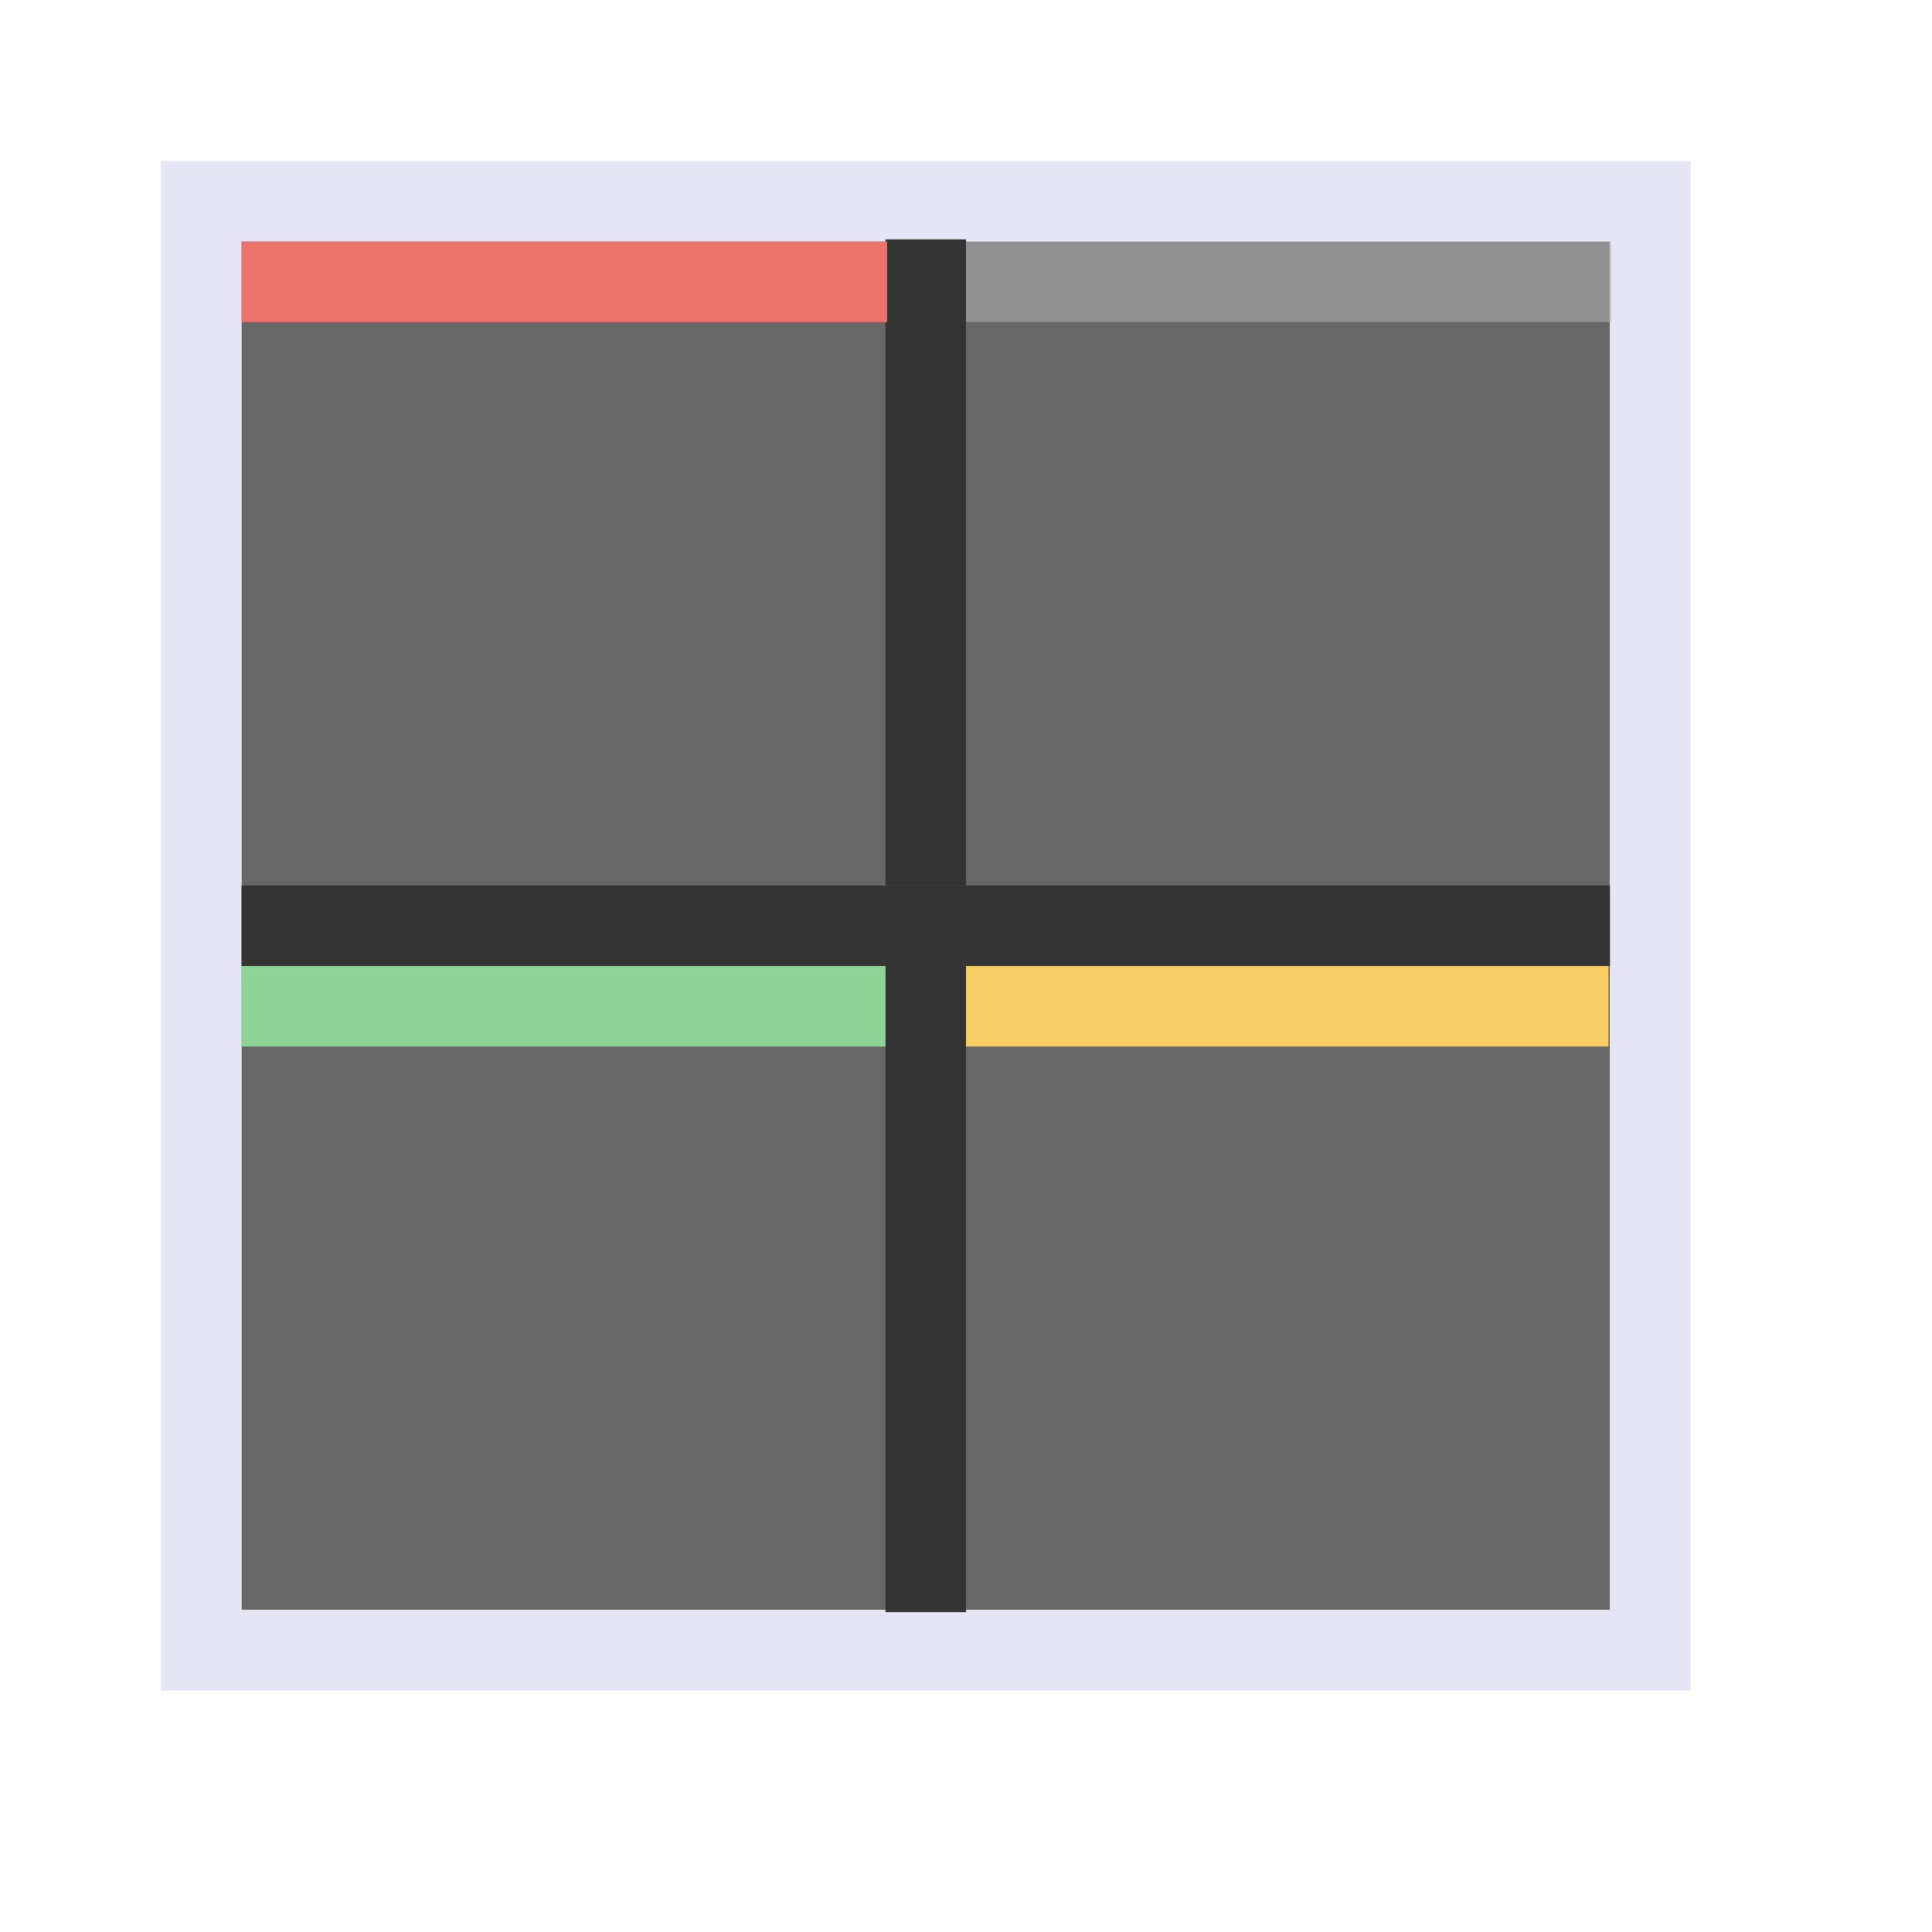
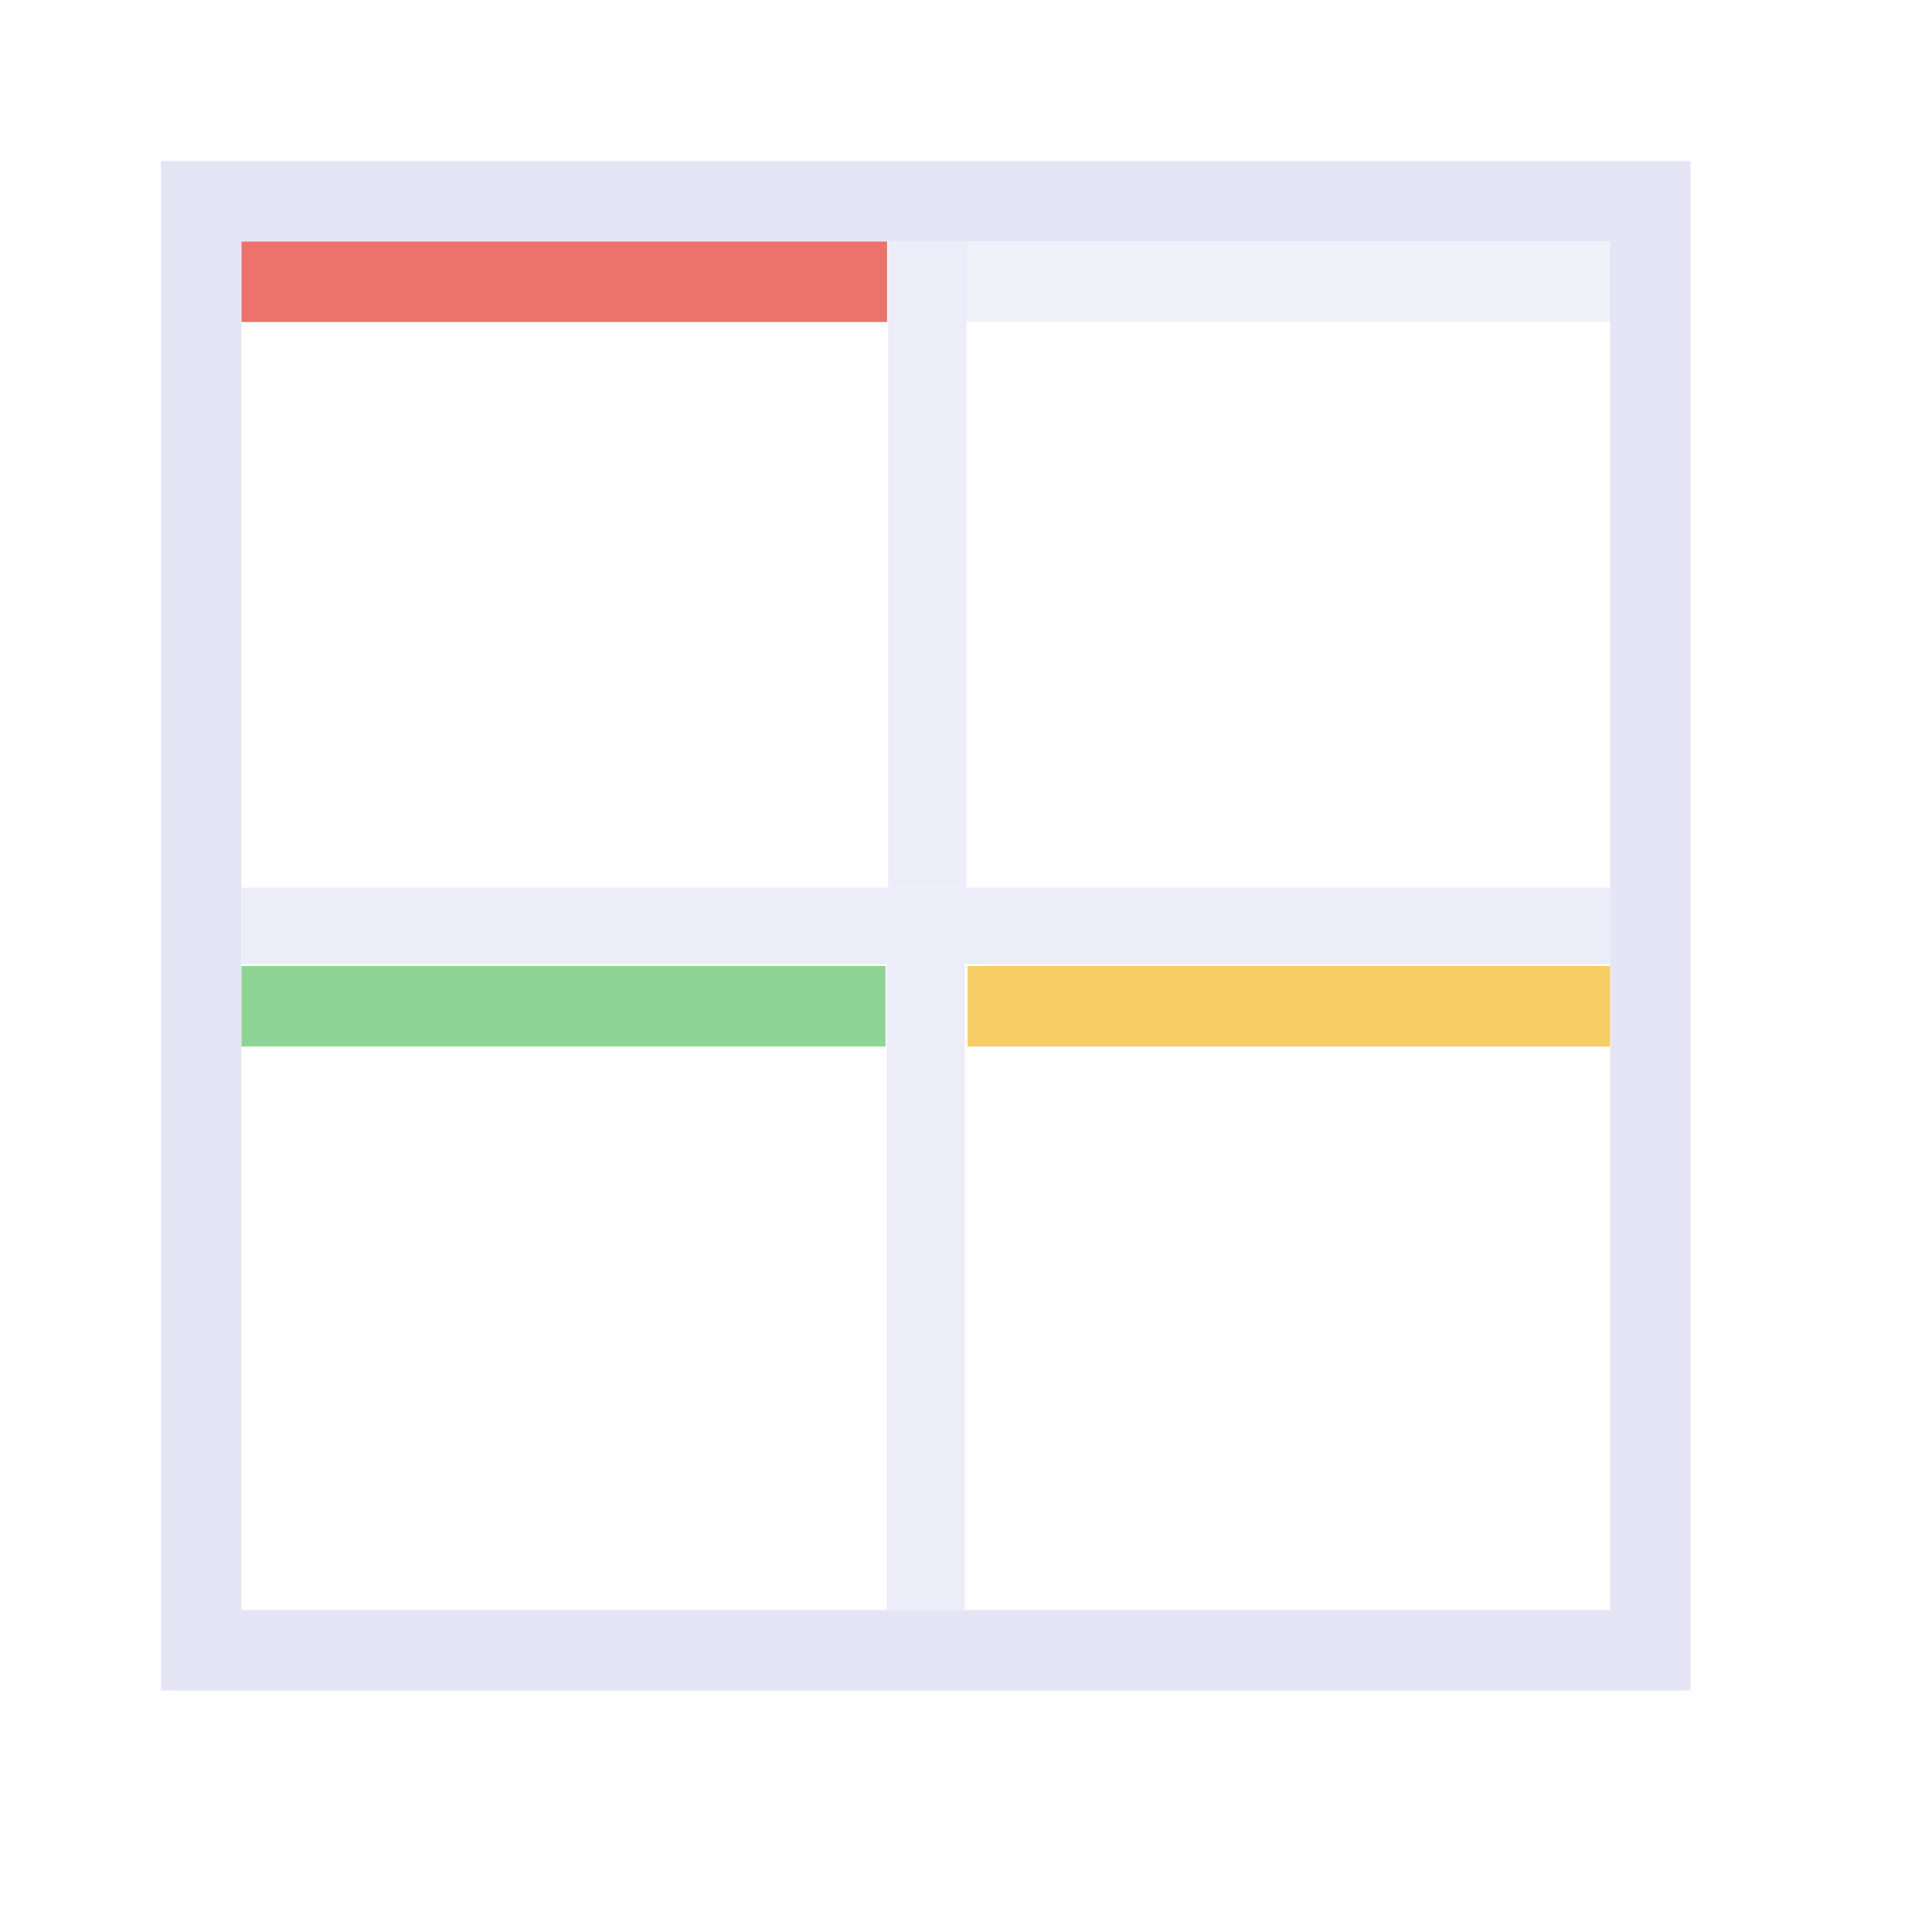
<svg xmlns="http://www.w3.org/2000/svg" width="48" height="48" viewBox="0 0 48 48" version="1.1" id="svg1" xml:space="preserve">
  <defs id="defs1" />
  <g id="DarkThemeEnabledLayer" style="display:inline">
-     <rect style="fill:#666666;fill-opacity:0.99;stroke:none;stroke-width:2;paint-order:fill markers stroke" id="rect3" width="34" height="34" x="6" y="6" />
    <rect style="fill:none;fill-opacity:1;stroke:#e5e5f6;stroke-width:1.999;stroke-linecap:round;stroke-linejoin:miter;stroke-dasharray:none;stroke-opacity:1;paint-order:fill markers stroke" id="rect1" width="36.001" height="36" x="5" y="5" />
-     <path style="display:inline;fill:none;stroke:#333333;stroke-width:2;stroke-linecap:butt;stroke-linejoin:miter;stroke-dasharray:none;stroke-opacity:1" d="M 23,5.947 V 22" id="path3" />
-     <path style="display:inline;fill:none;stroke:#333333;stroke-width:2;stroke-linecap:butt;stroke-linejoin:miter;stroke-dasharray:none;stroke-opacity:1" d="M 23,24 V 40.053" id="path3-8" />
-     <path style="display:inline;fill:none;stroke:#333333;stroke-width:2;stroke-linecap:butt;stroke-linejoin:miter;stroke-dasharray:none;stroke-opacity:1" d="M 40,23 H 6" id="path3-7" />
+     <path style="display:inline;fill:none;stroke:#e5e5f6;stroke-width:1.944;stroke-linecap:butt;stroke-linejoin:miter;stroke-dasharray:none;stroke-opacity:0.698" d="M 23.039,6 V 22.053" id="path3" />
+     <path style="display:inline;fill:none;stroke:#e5e5f6;stroke-width:1.944;stroke-linecap:butt;stroke-linejoin:miter;stroke-dasharray:none;stroke-opacity:0.698" d="M 23,23.947 V 40" id="path3-8" />
+     <path style="display:inline;fill:none;stroke:#e5e5f6;stroke-width:1.894;stroke-linecap:butt;stroke-linejoin:miter;stroke-dasharray:none;stroke-opacity:0.698" d="M 40,23 H 6" id="path3-7" />
    <rect style="fill:#ed726c;stroke-width:1;stroke-linecap:round;stroke-dashoffset:2.2;paint-order:fill markers stroke" id="rect2" width="16.039" height="2" x="6" y="6" />
-     <rect style="fill:#bfbfbf;fill-opacity:0.5;stroke-width:1;stroke-linecap:round;stroke-dashoffset:2.2;paint-order:fill markers stroke" id="rect2-5" width="16.039" height="2" x="24" y="6" />
+     <rect style="fill:#e5e5f6;fill-opacity:0.5;stroke-width:1;stroke-linecap:round;stroke-dashoffset:2.2;paint-order:fill markers stroke" id="rect2-5" width="16.039" height="2" x="24" y="6" />
    <rect style="fill:#8ed595;fill-opacity:1;stroke-width:1;stroke-linecap:round;stroke-dashoffset:2.2;paint-order:fill markers stroke" id="rect2-6" width="16" height="2" x="6" y="24" />
-     <rect style="fill:#f7ce63;fill-opacity:1;stroke-width:1;stroke-linecap:round;stroke-dashoffset:2.2;paint-order:fill markers stroke" id="rect2-3" width="15.961" height="2" x="24" y="24" />
+     <rect style="fill:#f7ce63;fill-opacity:1;stroke-width:1;stroke-linecap:round;stroke-dashoffset:2.2;paint-order:fill markers stroke" id="rect2-3" width="15.961" height="2" x="24.039" y="24" />
  </g>
</svg>
